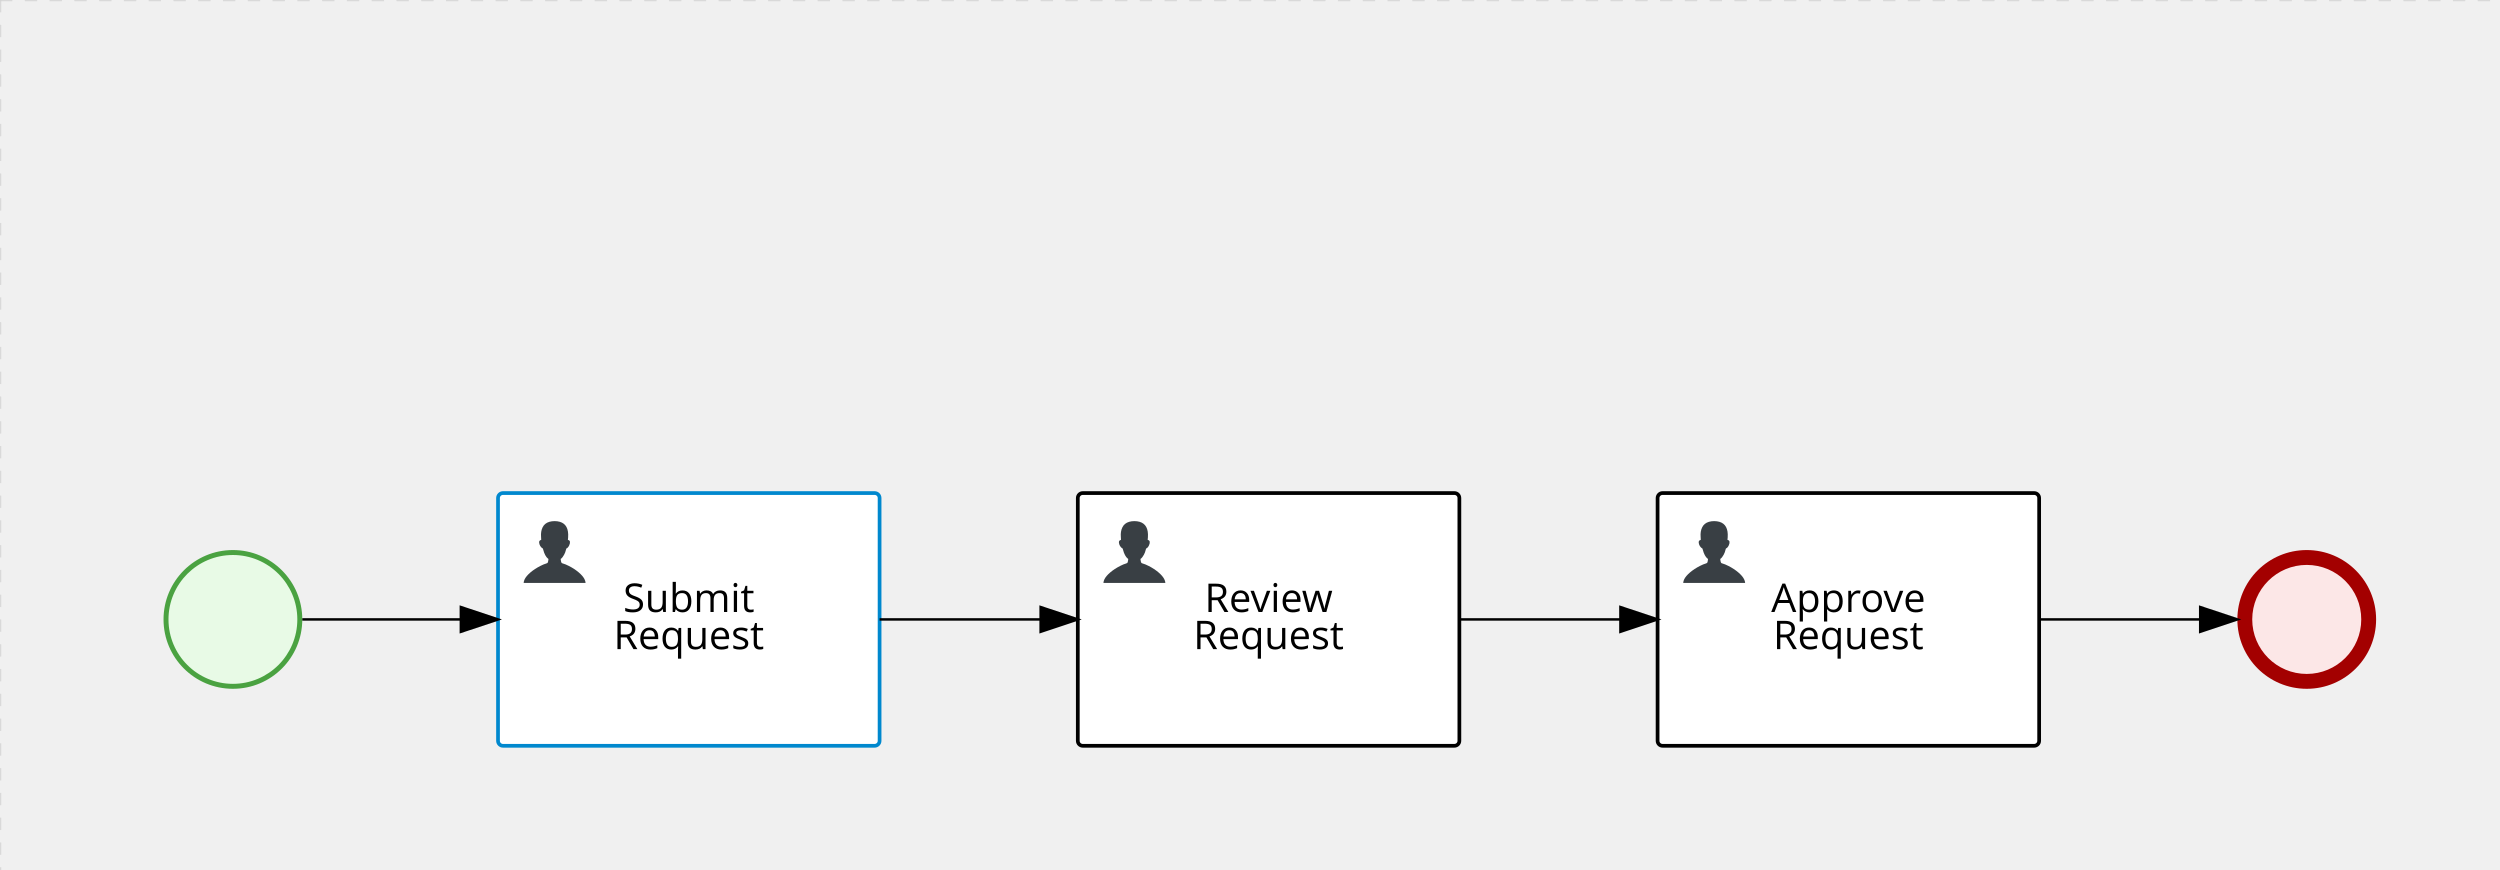
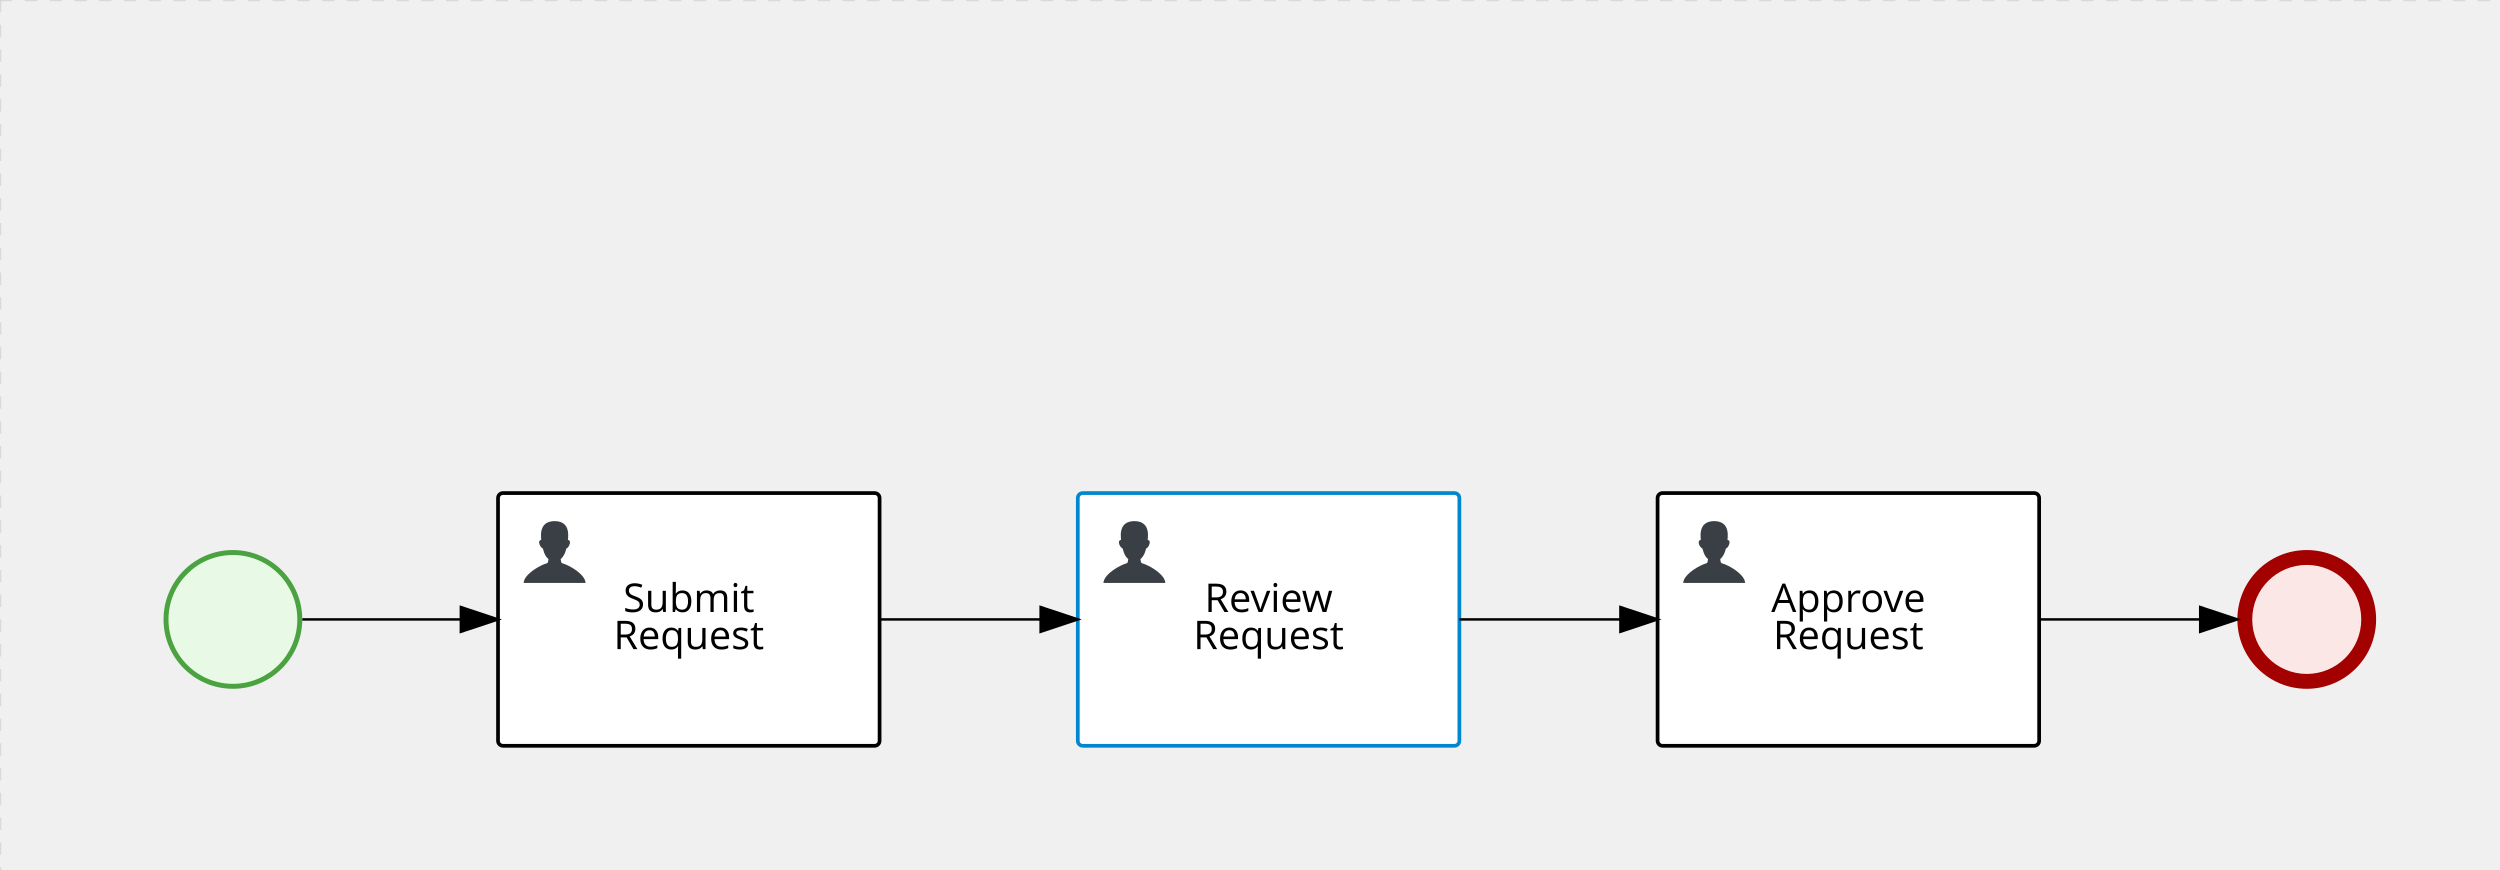
<svg xmlns="http://www.w3.org/2000/svg" version="1.1" width="1009" height="351" viewBox="0 0 1009 351">
  <defs />
  <g transform="matrix(1,0,0,1,0,0)">
    <g>
      <g>
        <g>
          <path fill="none" stroke="#d3d3d3" paint-order="fill stroke markers" d=" M 0 0 L 1200 0" stroke-miterlimit="10" stroke-opacity="0.8" stroke-dasharray="5" />
        </g>
        <g>
          <path fill="none" stroke="#d3d3d3" paint-order="fill stroke markers" d=" M 0 0 L 0 800" stroke-miterlimit="10" stroke-opacity="0.8" stroke-dasharray="5" />
        </g>
      </g>
      <g id="_0E424EA0-77E7-4831-B2D3-A6ECF1FDC271" bpmn2nodeid="_0E424EA0-77E7-4831-B2D3-A6ECF1FDC271" transform="matrix(1,0,0,1,669,199)">
        <g>
          <path fill="none" stroke="none" />
        </g>
        <g transform="matrix(1,0,0,1,0,0)">
          <path fill="#ffffff" stroke="none" id="_0E424EA0-77E7-4831-B2D3-A6ECF1FDC271?shapeType=BACKGROUND" paint-order="stroke fill markers" d=" M 2 0 L 152 0 L 152 0 A 2 2 0 0 1 154 2 L 154 100 L 154 100 A 2 2 0 0 1 152 102 L 2 102 L 2 102 A 2 2 0 0 1 0 100 L 0 2 L 0 2 A 2 2 0 0 1 2 0 Z" />
        </g>
        <g transform="matrix(1,0,0,1,0,0)">
          <path fill="none" stroke="rgb(0,0,0)" id="_0E424EA0-77E7-4831-B2D3-A6ECF1FDC271?shapeType=BORDER&amp;renderType=STROKE" paint-order="fill stroke markers" d=" M 2 0 L 152 0 L 152 0 A 2 2 0 0 1 154 2 L 154 100 L 154 100 A 2 2 0 0 1 152 102 L 2 102 L 2 102 A 2 2 0 0 1 0 100 L 0 2 L 0 2 A 2 2 0 0 1 2 0 Z" stroke-miterlimit="10" stroke-width="1.5" stroke-dasharray="" />
        </g>
        <g>
          <g transform="matrix(0.06,0,0,0.06,9.4,9.4)">
            <g transform="matrix(1,0,0,1,0,0)">
              <path fill="#393f44" stroke="none" id="_0E424EA0-77E7-4831-B2D3-A6ECF1FDC271undefined" paint-order="stroke fill markers" d=" M 0 0 M 16 445.21 C 16 440.869 18.784 431.129 22.001 424.217 C 35.768 394.64 77.283 359.28 129 333.084 C 144.516 325.224 157.347 319.964 167.807 317.174 C 171.932 316.074 175.729 314.414 176.525 313.363 C 178.894 310.234 180.914 302.908 181.727 294.5 L 182.5 286.5 L 178.507 283.455 C 166.303 274.146 154.284 251.678 148.04 226.5 C 145.611 216.707 145.056 215.462 142.984 215.158 C 141.703 214.97 138.083 212.243 134.939 209.099 C 123.233 197.393 116.891 177.376 121.44 166.49 C 123.002 162.751 128.155 159.01 131.75 159.004 C 134.448 159 134.471 158.603 132.914 138.788 C 130.927 113.496 134.279 92.265 143.132 74.076 C 152.232 55.38 167.569 42.882 189.049 36.66 C 210.203 30.532 237.797 30.532 258.951 36.66 C 300.042 48.563 318.958 83.806 314.955 141 C 314.32 150.075 313.624 157.788 313.409 158.14 C 313.194 158.493 314.575 159.073 316.479 159.43 C 328.929 161.766 330.986 177.018 321.496 196.621 C 316.903 206.109 309.357 214.508 304.817 215.185 C 303.023 215.453 302.293 217.146 299.943 226.5 C 296.659 239.567 294.474 245.305 287.948 257.995 C 282.491 268.606 273.035 281.109 268.108 284.229 L 264.871 286.278 L 265.518 292.889 C 266.345 301.33 268.639 309.871 270.877 312.837 C 272.067 314.415 275.002 315.79 280.063 317.139 C 291.069 320.075 303.617 325.274 321 334.102 C 369.815 358.891 410.848 393.758 425.032 422.5 C 429.07 430.682 432 440.232 432 445.21 L 432 448 L 224 448 L 16 448 L 16 445.21 Z" />
            </g>
          </g>
        </g>
        <g transform="matrix(1,0,0,1,4.04,13.68)">
          <g transform="matrix(0.04,0,0,0.04,63.36,69.12)">
            <g transform="matrix(1,0,0,1,0,0)">
              <path fill="none" stroke="none" />
            </g>
            <g transform="matrix(1,0,0,1,0,0)">
              <path fill="none" stroke="none" />
            </g>
          </g>
        </g>
        <g transform="matrix(1,0,0,1,43.78125,36)">
          <text fill="#000000" stroke="none" font-family="Open Sans" font-size="12pt" font-style="normal" font-weight="normal" text-decoration="normal" x="33.219" y="12" text-anchor="middle" dominant-baseline="alphabetic">Approve </text>
          <text fill="#000000" stroke="none" font-family="Open Sans" font-size="12pt" font-style="normal" font-weight="normal" text-decoration="normal" x="33.219" y="27" text-anchor="middle" dominant-baseline="alphabetic">Request </text>
        </g>
      </g>
      <g id="_3568015E-ACFC-4162-8121-174C1F4E4E83" bpmn2nodeid="_3568015E-ACFC-4162-8121-174C1F4E4E83" transform="matrix(1,0,0,1,435,199)">
        <g>
          <path fill="none" stroke="none" />
        </g>
        <g transform="matrix(1,0,0,1,0,0)">
          <path fill="#ffffff" stroke="none" id="_3568015E-ACFC-4162-8121-174C1F4E4E83?shapeType=BACKGROUND" paint-order="stroke fill markers" d=" M 2 0 L 152 0 L 152 0 A 2 2 0 0 1 154 2 L 154 100 L 154 100 A 2 2 0 0 1 152 102 L 2 102 L 2 102 A 2 2 0 0 1 0 100 L 0 2 L 0 2 A 2 2 0 0 1 2 0 Z" />
        </g>
        <g transform="matrix(1,0,0,1,0,0)">
-           <path fill="none" stroke="rgb(0,0,0)" id="_3568015E-ACFC-4162-8121-174C1F4E4E83?shapeType=BORDER&amp;renderType=STROKE" paint-order="fill stroke markers" d=" M 2 0 L 152 0 L 152 0 A 2 2 0 0 1 154 2 L 154 100 L 154 100 A 2 2 0 0 1 152 102 L 2 102 L 2 102 A 2 2 0 0 1 0 100 L 0 2 L 0 2 A 2 2 0 0 1 2 0 Z" stroke-miterlimit="10" stroke-width="1.5" stroke-dasharray="" />
+           <path fill="none" stroke="rgb(0,136,206)" id="_3568015E-ACFC-4162-8121-174C1F4E4E83?shapeType=BORDER&amp;renderType=STROKE" paint-order="fill stroke markers" d=" M 2 0 L 152 0 L 152 0 A 2 2 0 0 1 154 2 L 154 100 L 154 100 A 2 2 0 0 1 152 102 L 2 102 L 2 102 A 2 2 0 0 1 0 100 L 0 2 L 0 2 A 2 2 0 0 1 2 0 Z" stroke-miterlimit="10" stroke-width="1.5" stroke-dasharray="" />
        </g>
        <g>
          <g transform="matrix(0.06,0,0,0.06,9.4,9.4)">
            <g transform="matrix(1,0,0,1,0,0)">
              <path fill="#393f44" stroke="none" id="_3568015E-ACFC-4162-8121-174C1F4E4E83undefined" paint-order="stroke fill markers" d=" M 0 0 M 16 445.21 C 16 440.869 18.784 431.129 22.001 424.217 C 35.768 394.64 77.283 359.28 129 333.084 C 144.516 325.224 157.347 319.964 167.807 317.174 C 171.932 316.074 175.729 314.414 176.525 313.363 C 178.894 310.234 180.914 302.908 181.727 294.5 L 182.5 286.5 L 178.507 283.455 C 166.303 274.146 154.284 251.678 148.04 226.5 C 145.611 216.707 145.056 215.462 142.984 215.158 C 141.703 214.97 138.083 212.243 134.939 209.099 C 123.233 197.393 116.891 177.376 121.44 166.49 C 123.002 162.751 128.155 159.01 131.75 159.004 C 134.448 159 134.471 158.603 132.914 138.788 C 130.927 113.496 134.279 92.265 143.132 74.076 C 152.232 55.38 167.569 42.882 189.049 36.66 C 210.203 30.532 237.797 30.532 258.951 36.66 C 300.042 48.563 318.958 83.806 314.955 141 C 314.32 150.075 313.624 157.788 313.409 158.14 C 313.194 158.493 314.575 159.073 316.479 159.43 C 328.929 161.766 330.986 177.018 321.496 196.621 C 316.903 206.109 309.357 214.508 304.817 215.185 C 303.023 215.453 302.293 217.146 299.943 226.5 C 296.659 239.567 294.474 245.305 287.948 257.995 C 282.491 268.606 273.035 281.109 268.108 284.229 L 264.871 286.278 L 265.518 292.889 C 266.345 301.33 268.639 309.871 270.877 312.837 C 272.067 314.415 275.002 315.79 280.063 317.139 C 291.069 320.075 303.617 325.274 321 334.102 C 369.815 358.891 410.848 393.758 425.032 422.5 C 429.07 430.682 432 440.232 432 445.21 L 432 448 L 224 448 L 16 448 L 16 445.21 Z" />
            </g>
          </g>
        </g>
        <g transform="matrix(1,0,0,1,4.04,13.68)">
          <g transform="matrix(0.04,0,0,0.04,63.36,69.12)">
            <g transform="matrix(1,0,0,1,0,0)">
              <path fill="none" stroke="none" />
            </g>
            <g transform="matrix(1,0,0,1,0,0)">
              <path fill="none" stroke="none" />
            </g>
          </g>
        </g>
        <g transform="matrix(1,0,0,1,46.625,36)">
          <text fill="#000000" stroke="none" font-family="Open Sans" font-size="12pt" font-style="normal" font-weight="normal" text-decoration="normal" x="30.375" y="12" text-anchor="middle" dominant-baseline="alphabetic">Review  </text>
          <text fill="#000000" stroke="none" font-family="Open Sans" font-size="12pt" font-style="normal" font-weight="normal" text-decoration="normal" x="30.375" y="27" text-anchor="middle" dominant-baseline="alphabetic">Request</text>
        </g>
      </g>
      <g id="_BC8DA187-954F-4409-B8E6-172BF92DBC31" bpmn2nodeid="_BC8DA187-954F-4409-B8E6-172BF92DBC31" transform="matrix(1,0,0,1,66,222)">
        <g>
          <path fill="none" stroke="none" />
        </g>
        <g transform="matrix(0.125,0,0,0.125,0,0)">
          <g transform="matrix(1,0,0,1,0,0)">
            <path fill="#e8fae6" stroke="none" id="_BC8DA187-954F-4409-B8E6-172BF92DBC31?shapeType=BACKGROUND" paint-order="stroke fill markers" d=" M 0 0 M 444 224 C 444 263.9 434.2 300.8 414.4 334.5 C 394.7 368.2 368 394.9 334.4 414.5 C 300.8 434.1 263.9 444 224 444 C 184.1 444 147.2 434.2 113.5 414.4 C 79.8 394.7 53.1 368 33.5 334.4 C 13.9 300.8 4 263.9 4 224 C 4 184.1 13.8 147.2 33.6 113.5 C 53.4 79.8 80.1 53.1 113.6 33.5 C 147.1 13.9 184.1 4 224 4 C 263.9 4 300.8 13.8 334.5 33.6 C 368.2 53.4 394.9 80.1 414.5 113.6 C 434.1 147.1 444 184.1 444 224 Z" />
          </g>
          <g>
            <g transform="matrix(1,0,0,1,0,0)">
              <g transform="matrix(1,0,0,1,0,0)">
                <path fill="#4aa241" stroke="none" id="_BC8DA187-954F-4409-B8E6-172BF92DBC31?shapeType=BORDER&amp;renderType=FILL" paint-order="stroke fill markers" d=" M 0 0 M 224 0 C 100.3 0 0 100.3 0 224 C 0 347.7 100.3 448 224 448 C 347.7 448 448 347.7 448 224 C 448 100.3 347.7 0 224 0 Z M 0 0 M 224 432 C 109.1 432 16 338.9 16 224 C 16 109.1 109.1 16 224 16 C 338.9 16 432 109.1 432 224 C 432 338.9 338.9 432 224 432 Z" />
              </g>
            </g>
          </g>
        </g>
        <g transform="matrix(1,0,0,1,28,61)" />
      </g>
      <g id="_22526F9B-1A54-40E8-A94D-97218A1F67BB" bpmn2nodeid="_22526F9B-1A54-40E8-A94D-97218A1F67BB" transform="matrix(1,0,0,1,201,199)">
        <g>
          <path fill="none" stroke="none" />
        </g>
        <g transform="matrix(1,0,0,1,0,0)">
          <path fill="#ffffff" stroke="none" id="_22526F9B-1A54-40E8-A94D-97218A1F67BB?shapeType=BACKGROUND" paint-order="stroke fill markers" d=" M 2 0 L 152 0 L 152 0 A 2 2 0 0 1 154 2 L 154 100 L 154 100 A 2 2 0 0 1 152 102 L 2 102 L 2 102 A 2 2 0 0 1 0 100 L 0 2 L 0 2 A 2 2 0 0 1 2 0 Z" />
        </g>
        <g transform="matrix(1,0,0,1,0,0)">
-           <path fill="none" stroke="rgb(0,136,206)" id="_22526F9B-1A54-40E8-A94D-97218A1F67BB?shapeType=BORDER&amp;renderType=STROKE" paint-order="fill stroke markers" d=" M 2 0 L 152 0 L 152 0 A 2 2 0 0 1 154 2 L 154 100 L 154 100 A 2 2 0 0 1 152 102 L 2 102 L 2 102 A 2 2 0 0 1 0 100 L 0 2 L 0 2 A 2 2 0 0 1 2 0 Z" stroke-miterlimit="10" stroke-width="1.5" stroke-dasharray="" />
+           <path fill="none" stroke="rgb(0,0,0)" id="_22526F9B-1A54-40E8-A94D-97218A1F67BB?shapeType=BORDER&amp;renderType=STROKE" paint-order="fill stroke markers" d=" M 2 0 L 152 0 L 152 0 A 2 2 0 0 1 154 2 L 154 100 L 154 100 A 2 2 0 0 1 152 102 L 2 102 L 2 102 A 2 2 0 0 1 0 100 L 0 2 L 0 2 A 2 2 0 0 1 2 0 Z" stroke-miterlimit="10" stroke-width="1.5" stroke-dasharray="" />
        </g>
        <g>
          <g transform="matrix(0.06,0,0,0.06,9.4,9.4)">
            <g transform="matrix(1,0,0,1,0,0)">
              <path fill="#393f44" stroke="none" id="_22526F9B-1A54-40E8-A94D-97218A1F67BBundefined" paint-order="stroke fill markers" d=" M 0 0 M 16 445.21 C 16 440.869 18.784 431.129 22.001 424.217 C 35.768 394.64 77.283 359.28 129 333.084 C 144.516 325.224 157.347 319.964 167.807 317.174 C 171.932 316.074 175.729 314.414 176.525 313.363 C 178.894 310.234 180.914 302.908 181.727 294.5 L 182.5 286.5 L 178.507 283.455 C 166.303 274.146 154.284 251.678 148.04 226.5 C 145.611 216.707 145.056 215.462 142.984 215.158 C 141.703 214.97 138.083 212.243 134.939 209.099 C 123.233 197.393 116.891 177.376 121.44 166.49 C 123.002 162.751 128.155 159.01 131.75 159.004 C 134.448 159 134.471 158.603 132.914 138.788 C 130.927 113.496 134.279 92.265 143.132 74.076 C 152.232 55.38 167.569 42.882 189.049 36.66 C 210.203 30.532 237.797 30.532 258.951 36.66 C 300.042 48.563 318.958 83.806 314.955 141 C 314.32 150.075 313.624 157.788 313.409 158.14 C 313.194 158.493 314.575 159.073 316.479 159.43 C 328.929 161.766 330.986 177.018 321.496 196.621 C 316.903 206.109 309.357 214.508 304.817 215.185 C 303.023 215.453 302.293 217.146 299.943 226.5 C 296.659 239.567 294.474 245.305 287.948 257.995 C 282.491 268.606 273.035 281.109 268.108 284.229 L 264.871 286.278 L 265.518 292.889 C 266.345 301.33 268.639 309.871 270.877 312.837 C 272.067 314.415 275.002 315.79 280.063 317.139 C 291.069 320.075 303.617 325.274 321 334.102 C 369.815 358.891 410.848 393.758 425.032 422.5 C 429.07 430.682 432 440.232 432 445.21 L 432 448 L 224 448 L 16 448 L 16 445.21 Z" />
            </g>
          </g>
        </g>
        <g transform="matrix(1,0,0,1,4.04,13.68)">
          <g transform="matrix(0.04,0,0,0.04,63.36,69.12)">
            <g transform="matrix(1,0,0,1,0,0)">
              <path fill="none" stroke="none" />
            </g>
            <g transform="matrix(1,0,0,1,0,0)">
              <path fill="none" stroke="none" />
            </g>
          </g>
        </g>
        <g transform="matrix(1,0,0,1,46.625,36)">
          <text fill="#000000" stroke="none" font-family="Open Sans" font-size="12pt" font-style="normal" font-weight="normal" text-decoration="normal" x="30.375" y="12" text-anchor="middle" dominant-baseline="alphabetic">Submit  </text>
          <text fill="#000000" stroke="none" font-family="Open Sans" font-size="12pt" font-style="normal" font-weight="normal" text-decoration="normal" x="30.375" y="27" text-anchor="middle" dominant-baseline="alphabetic">Request</text>
        </g>
      </g>
      <g id="_81CDA717-DBA7-48E3-B490-E946B750DC51" bpmn2nodeid="_81CDA717-DBA7-48E3-B490-E946B750DC51" transform="matrix(1,0,0,1,903,222)">
        <g>
          <path fill="none" stroke="none" />
        </g>
        <g transform="matrix(0.125,0,0,0.125,0,0)">
          <g transform="matrix(1,0,0,1,0,0)">
            <path fill="#fce7e7" stroke="none" id="_81CDA717-DBA7-48E3-B490-E946B750DC51?shapeType=BACKGROUND" paint-order="stroke fill markers" d=" M 0 0 M 444 224 C 444 263.9 434.2 300.8 414.4 334.5 C 394.7 368.2 368 394.9 334.4 414.5 C 300.8 434.1 263.9 444 224 444 C 184.1 444 147.2 434.2 113.5 414.4 C 79.8 394.7 53.1 368 33.5 334.4 C 13.9 300.8 4 263.9 4 224 C 4 184.1 13.8 147.2 33.6 113.5 C 53.4 79.8 80.1 53.1 113.6 33.5 C 147.1 13.9 184.1 4 224 4 C 263.9 4 300.8 13.8 334.5 33.6 C 368.2 53.4 394.9 80.1 414.5 113.6 C 434.1 147.1 444 184.1 444 224 Z" />
          </g>
          <g>
            <g transform="matrix(1,0,0,1,0,0)">
              <g transform="matrix(1,0,0,1,0,0)">
                <path fill="#a30000" stroke="none" id="_81CDA717-DBA7-48E3-B490-E946B750DC51?shapeType=BORDER&amp;renderType=FILL" paint-order="stroke fill markers" d=" M 0 0 M 224 0 C 100.3 0 0 100.3 0 224 C 0 347.7 100.3 448 224 448 C 347.7 448 448 347.7 448 224 C 448 100.3 347.7 0 224 0 Z M 0 0 M 224 400 C 126.8 400 48 321.2 48 224 C 48 126.8 126.8 48 224 48 C 321.2 48 400 126.8 400 224 C 400 321.2 321.2 400 224 400 Z" />
              </g>
            </g>
          </g>
        </g>
        <g transform="matrix(1,0,0,1,28,61)" />
      </g>
      <g id="_EBBF8527-5CAE-48C7-B076-ED6CC098C86B" bpmn2nodeid="_EBBF8527-5CAE-48C7-B076-ED6CC098C86B">
        <g>
          <path fill="none" stroke="#000000" paint-order="fill stroke markers" d=" M 122 250 L 186 250" stroke-miterlimit="10" stroke-dasharray="" />
        </g>
        <g transform="matrix(1,0,0,1,122,250)" />
        <g transform="matrix(6.123233995736766e-17,1,-1,6.123233995736766e-17,201,245)">
          <path fill="#000000" stroke="#000000" paint-order="fill stroke markers" d=" M 10 15 L 0 15 L 5 0 Z" stroke-miterlimit="10" stroke-dasharray="" />
        </g>
        <g transform="matrix(1,0,0,1,122,240)" />
      </g>
      <g id="_1E1A461B-5607-4201-8E3E-C39534906C7D" bpmn2nodeid="_1E1A461B-5607-4201-8E3E-C39534906C7D">
        <g>
          <path fill="none" stroke="#000000" paint-order="fill stroke markers" d=" M 355 250 L 420 250" stroke-miterlimit="10" stroke-dasharray="" />
        </g>
        <g transform="matrix(1,0,0,1,355,250)" />
        <g transform="matrix(6.123233995736766e-17,1,-1,6.123233995736766e-17,435,245)">
          <path fill="#000000" stroke="#000000" paint-order="fill stroke markers" d=" M 10 15 L 0 15 L 5 0 Z" stroke-miterlimit="10" stroke-dasharray="" />
        </g>
        <g transform="matrix(1,0,0,1,355,240)" />
      </g>
      <g id="_809E2F31-F2B4-4A05-9CB0-700D91D8DD26" bpmn2nodeid="_809E2F31-F2B4-4A05-9CB0-700D91D8DD26">
        <g>
          <path fill="none" stroke="#000000" paint-order="fill stroke markers" d=" M 589 250 L 654 250" stroke-miterlimit="10" stroke-dasharray="" />
        </g>
        <g transform="matrix(1,0,0,1,589,250)" />
        <g transform="matrix(6.123233995736766e-17,1,-1,6.123233995736766e-17,669,245)">
          <path fill="#000000" stroke="#000000" paint-order="fill stroke markers" d=" M 10 15 L 0 15 L 5 0 Z" stroke-miterlimit="10" stroke-dasharray="" />
        </g>
        <g transform="matrix(1,0,0,1,589,240)" />
      </g>
      <g id="_0FA2573D-571F-491F-A9BE-000ECE18F58E" bpmn2nodeid="_0FA2573D-571F-491F-A9BE-000ECE18F58E">
        <g>
          <path fill="none" stroke="#000000" paint-order="fill stroke markers" d=" M 823 250 L 888 250" stroke-miterlimit="10" stroke-dasharray="" />
        </g>
        <g transform="matrix(1,0,0,1,823,250)" />
        <g transform="matrix(6.123233995736766e-17,1,-1,6.123233995736766e-17,903,245)">
          <path fill="#000000" stroke="#000000" paint-order="fill stroke markers" d=" M 10 15 L 0 15 L 5 0 Z" stroke-miterlimit="10" stroke-dasharray="" />
        </g>
        <g transform="matrix(1,0,0,1,823,240)" />
      </g>
      <g transform="matrix(1,0,0,1,669,199)" />
-       <g transform="matrix(1,0,0,1,435,199)" />
      <g transform="matrix(1,0,0,1,66,222)" />
      <g transform="matrix(1,0,0,1,903,222)" />
      <g transform="matrix(1,0,0,1,201,199)" />
+       <g transform="matrix(1,0,0,1,435,199)" />
    </g>
  </g>
</svg>
